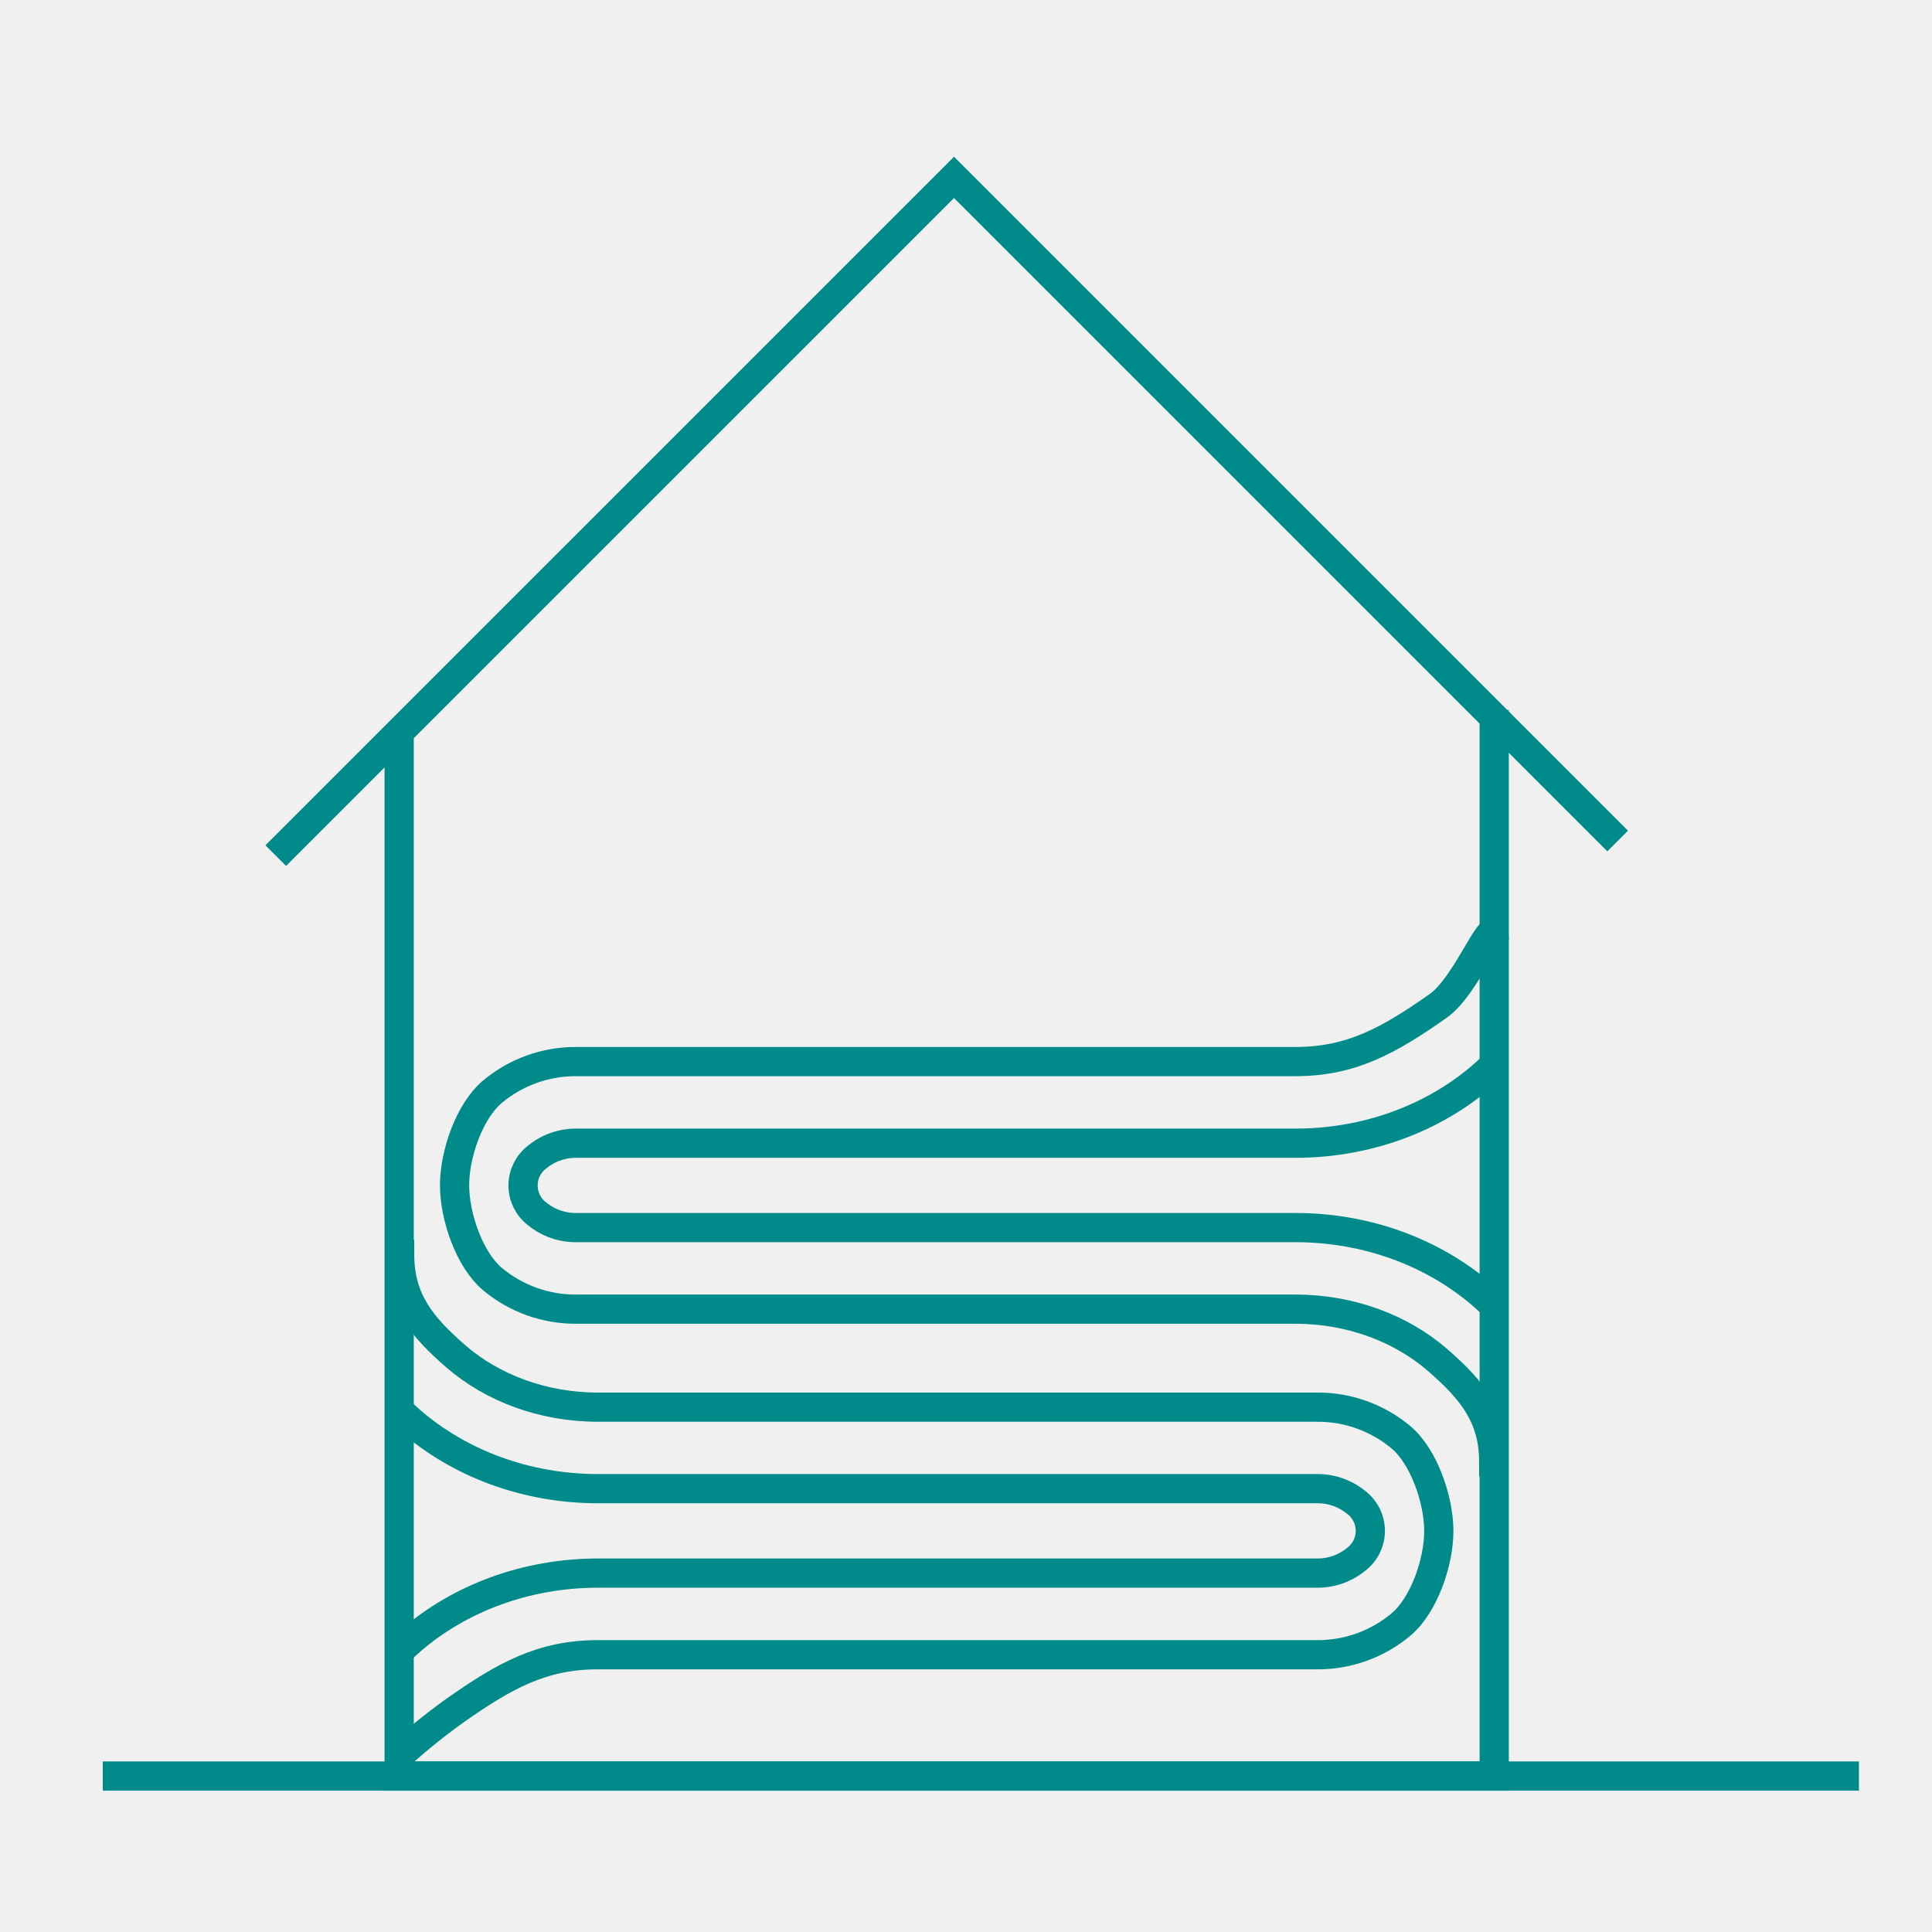
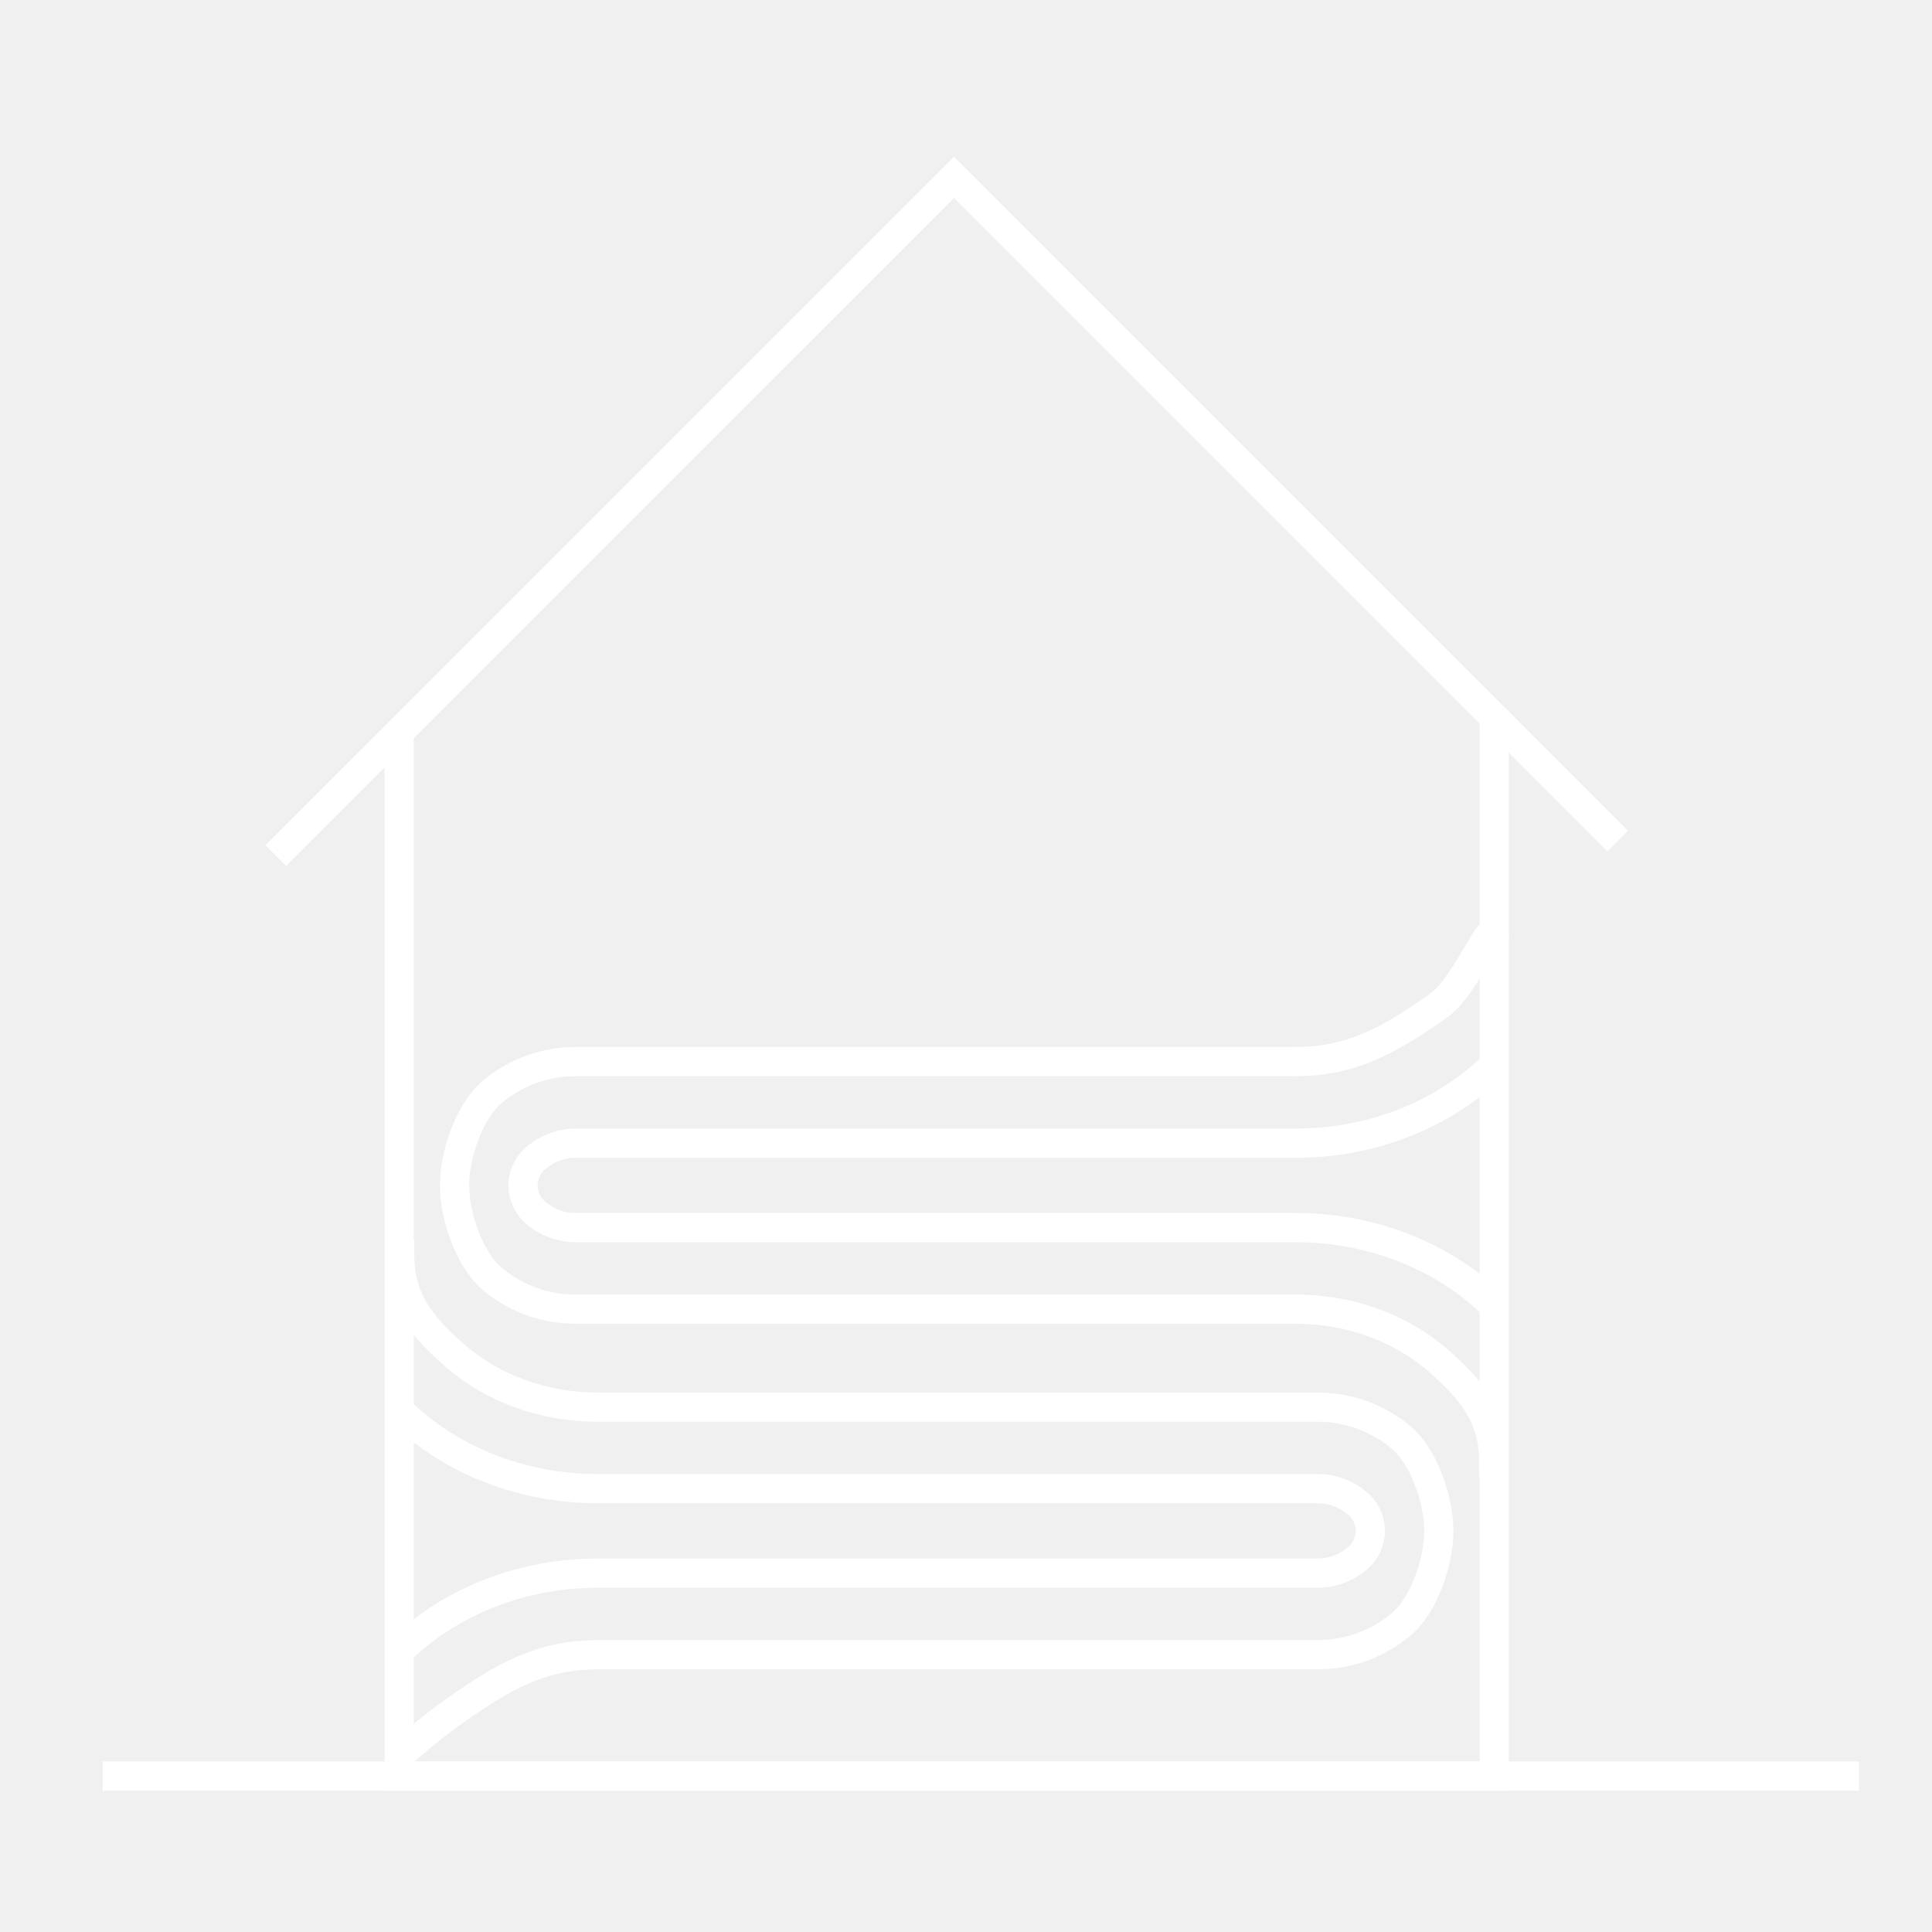
<svg xmlns="http://www.w3.org/2000/svg" id="ikoner" viewBox="0 0 595.28 595.28">
  <defs>
-     <style>.cls-1{fill:none;stroke:#008b8b;stroke-miterlimit:10;stroke-width:9px;}</style>
+     <style>.cls-1{fill:none;stroke:#ffffff;stroke-miterlimit:10;stroke-width:9px;}</style>
  </defs>
  <line class="cls-1" x1="31.66" y1="547.23" x2="572.77" y2="547.23" />
  <polyline class="cls-1" points="122.99 226.05 122.99 547.23 460.39 547.23 460.39 218.79" />
  <path class="cls-1" d="M123,540.93A189.58,189.58,0,0,1,140.26,527c15.24-10.71,26.78-17.15,44-17.15H405.69a39.89,39.89,0,0,0,26.11-9.42c6.89-5.88,11.54-19,11.52-28.73s-4.63-22.85-11.53-28.74a39.87,39.87,0,0,0-26.1-9.39l-221.41,0c-17.24,0-32.73-6.07-43.71-15.56s-17.42-17.71-17.43-31.47H123" />
  <path class="cls-1" d="M123,434.58c1.2,1.16,2.42,2.32,3.68,3.4,15,12.9,35.34,20.7,57.61,20.7H405.69a18.8,18.8,0,0,1,12.21,4.26,11,11,0,0,1,0,17.48,18.81,18.81,0,0,1-12.21,4.28H184.28c-22.27,0-42.65,7.79-57.61,20.68-1.27,1.09-2.48,2.24-3.68,3.41" />
  <path class="cls-1" d="M460.39,402.34c-1.2-1.16-2.41-2.32-3.68-3.4-15-12.91-35.34-20.7-57.61-20.7H177.69A18.8,18.8,0,0,1,165.48,374a11,11,0,0,1,0-17.48,18.83,18.83,0,0,1,12.21-4.28H399.1c22.27,0,42.65-7.79,57.61-20.69,1.27-1.08,2.48-2.23,3.68-3.4" />
  <path class="cls-1" d="M460.39,289.47c0-8.74-8.22,14.12-17.27,20.47-15.23,10.71-26.78,17.15-44,17.15H177.69a39.84,39.84,0,0,0-26.11,9.42c-6.89,5.87-11.54,19-11.52,28.73s4.63,22.85,11.53,28.74a39.87,39.87,0,0,0,26.1,9.39l221.41,0c17.24,0,32.73,6.07,43.71,15.56s17.42,17.71,17.43,31.47h.15" />
  <polyline class="cls-1" points="84.96 263.63 293.95 54.65 498.42 259.12" />
</svg>
